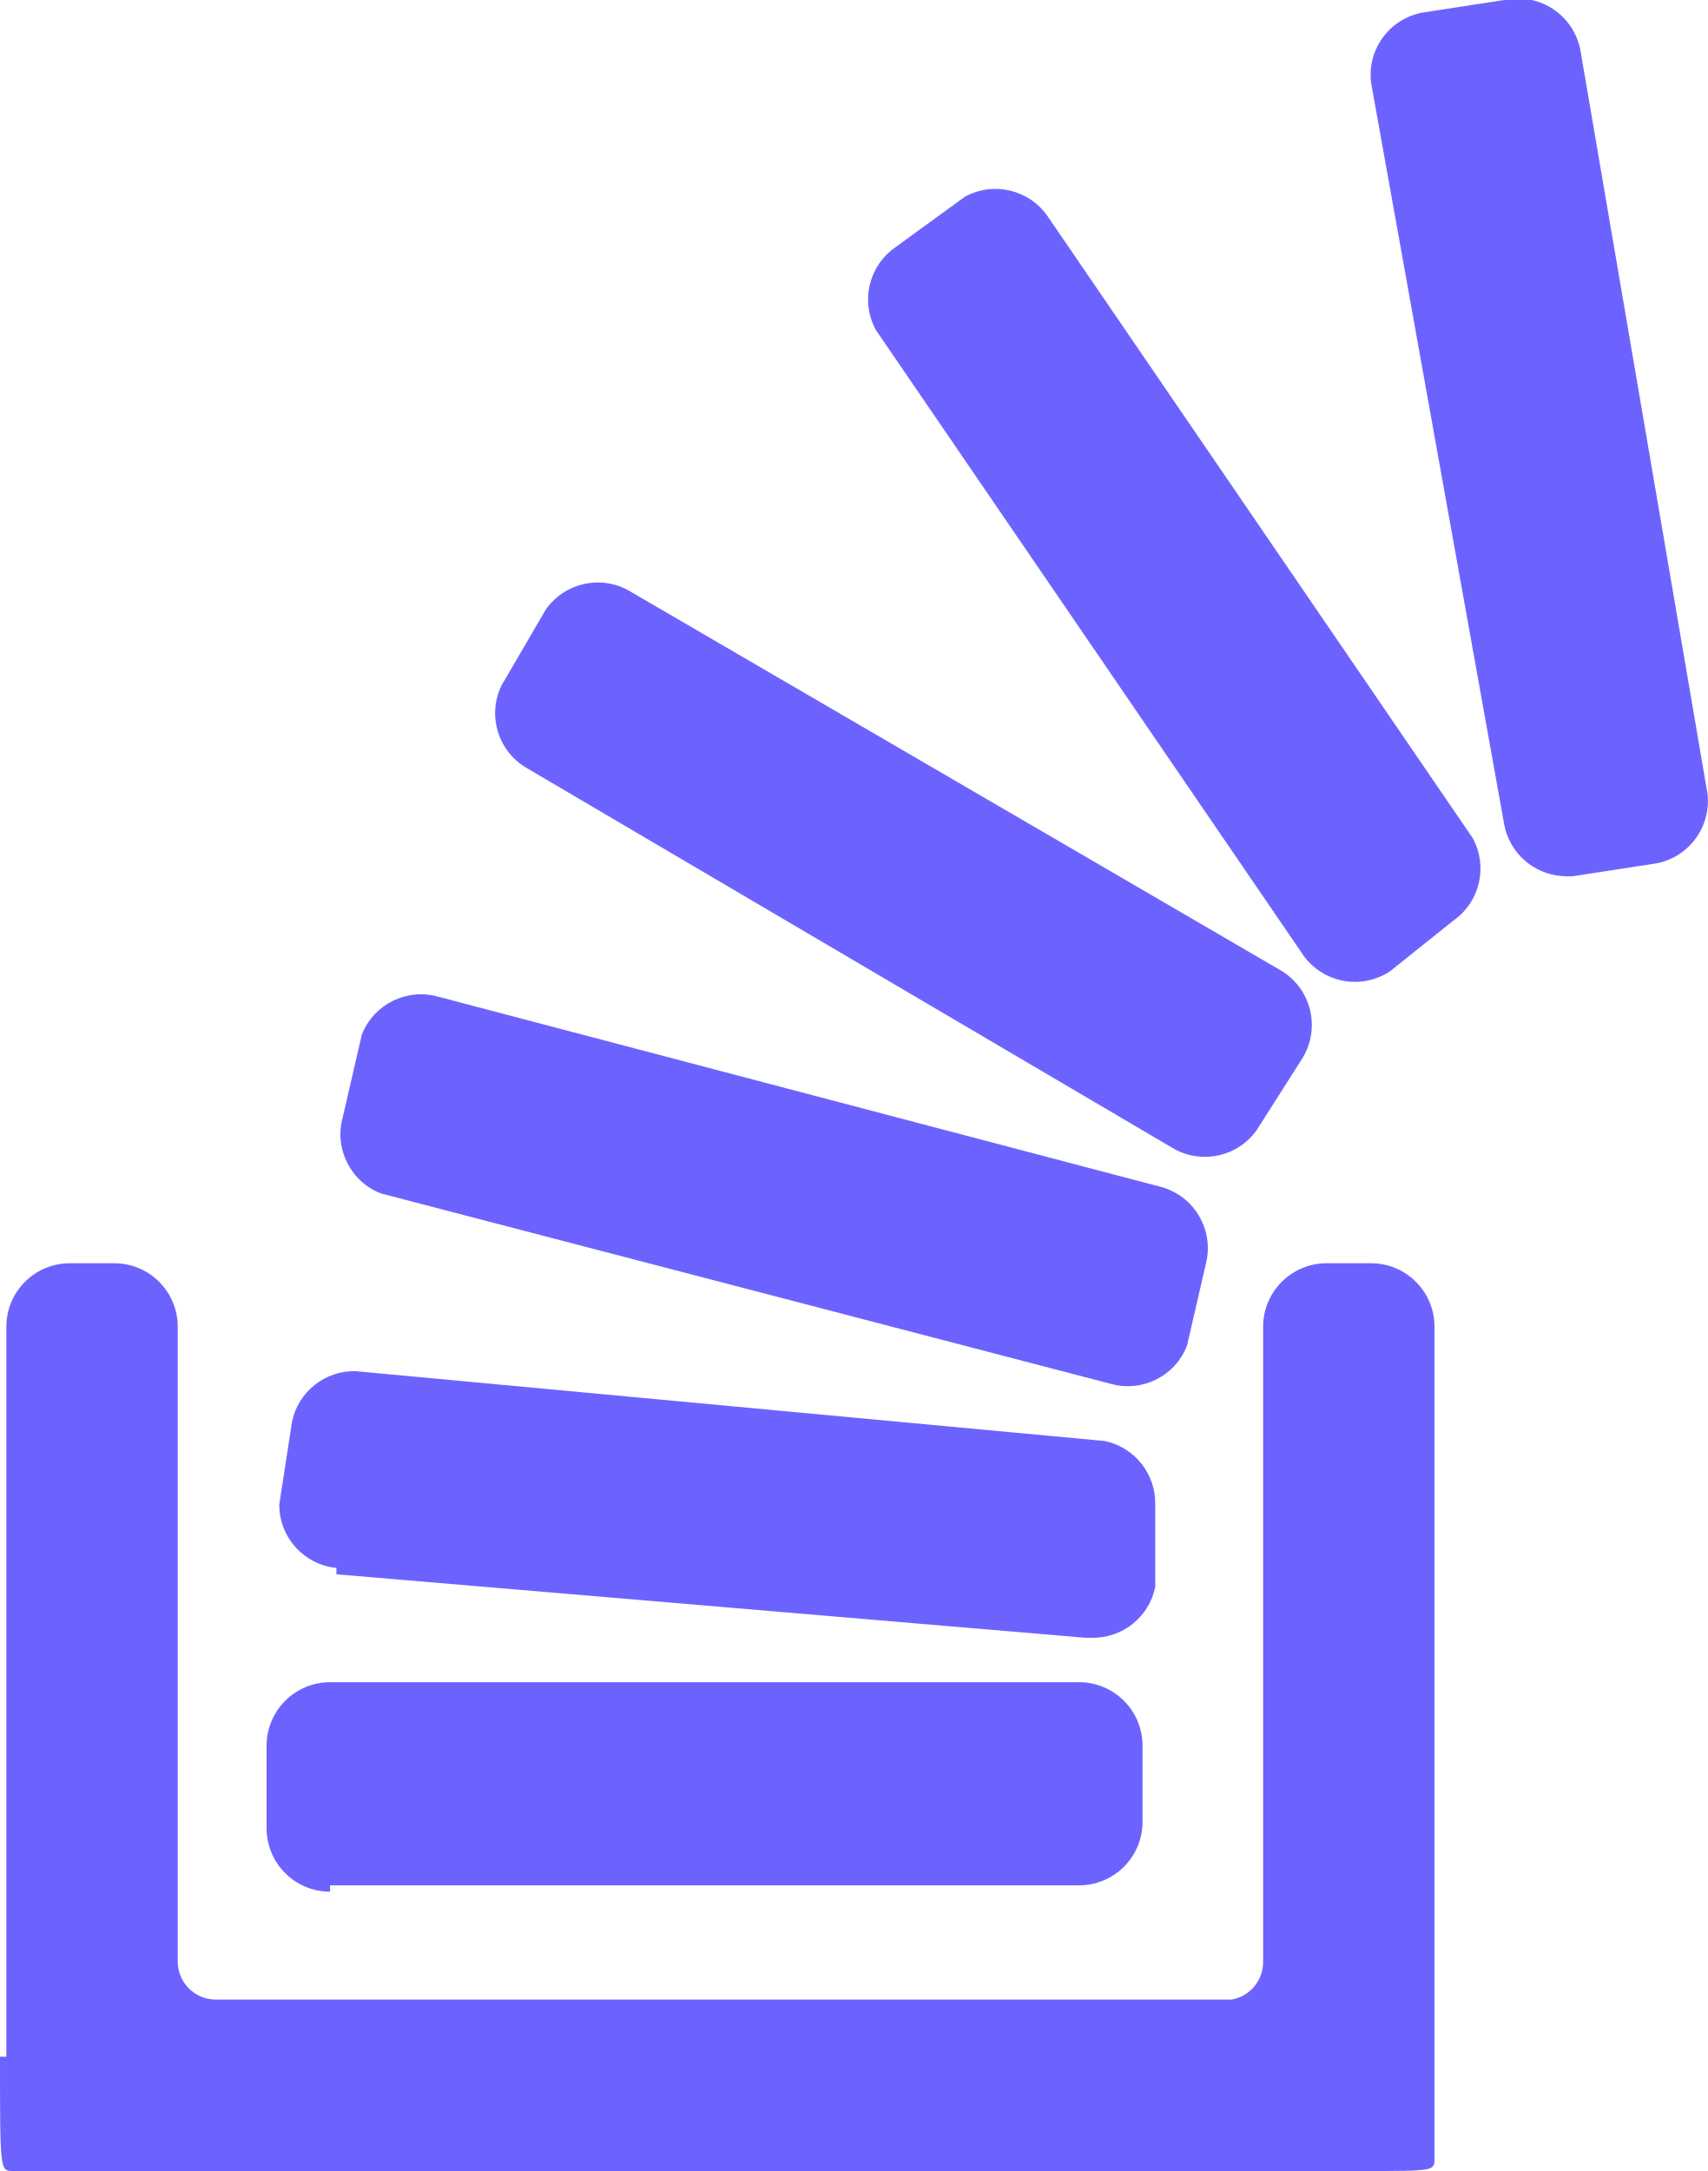
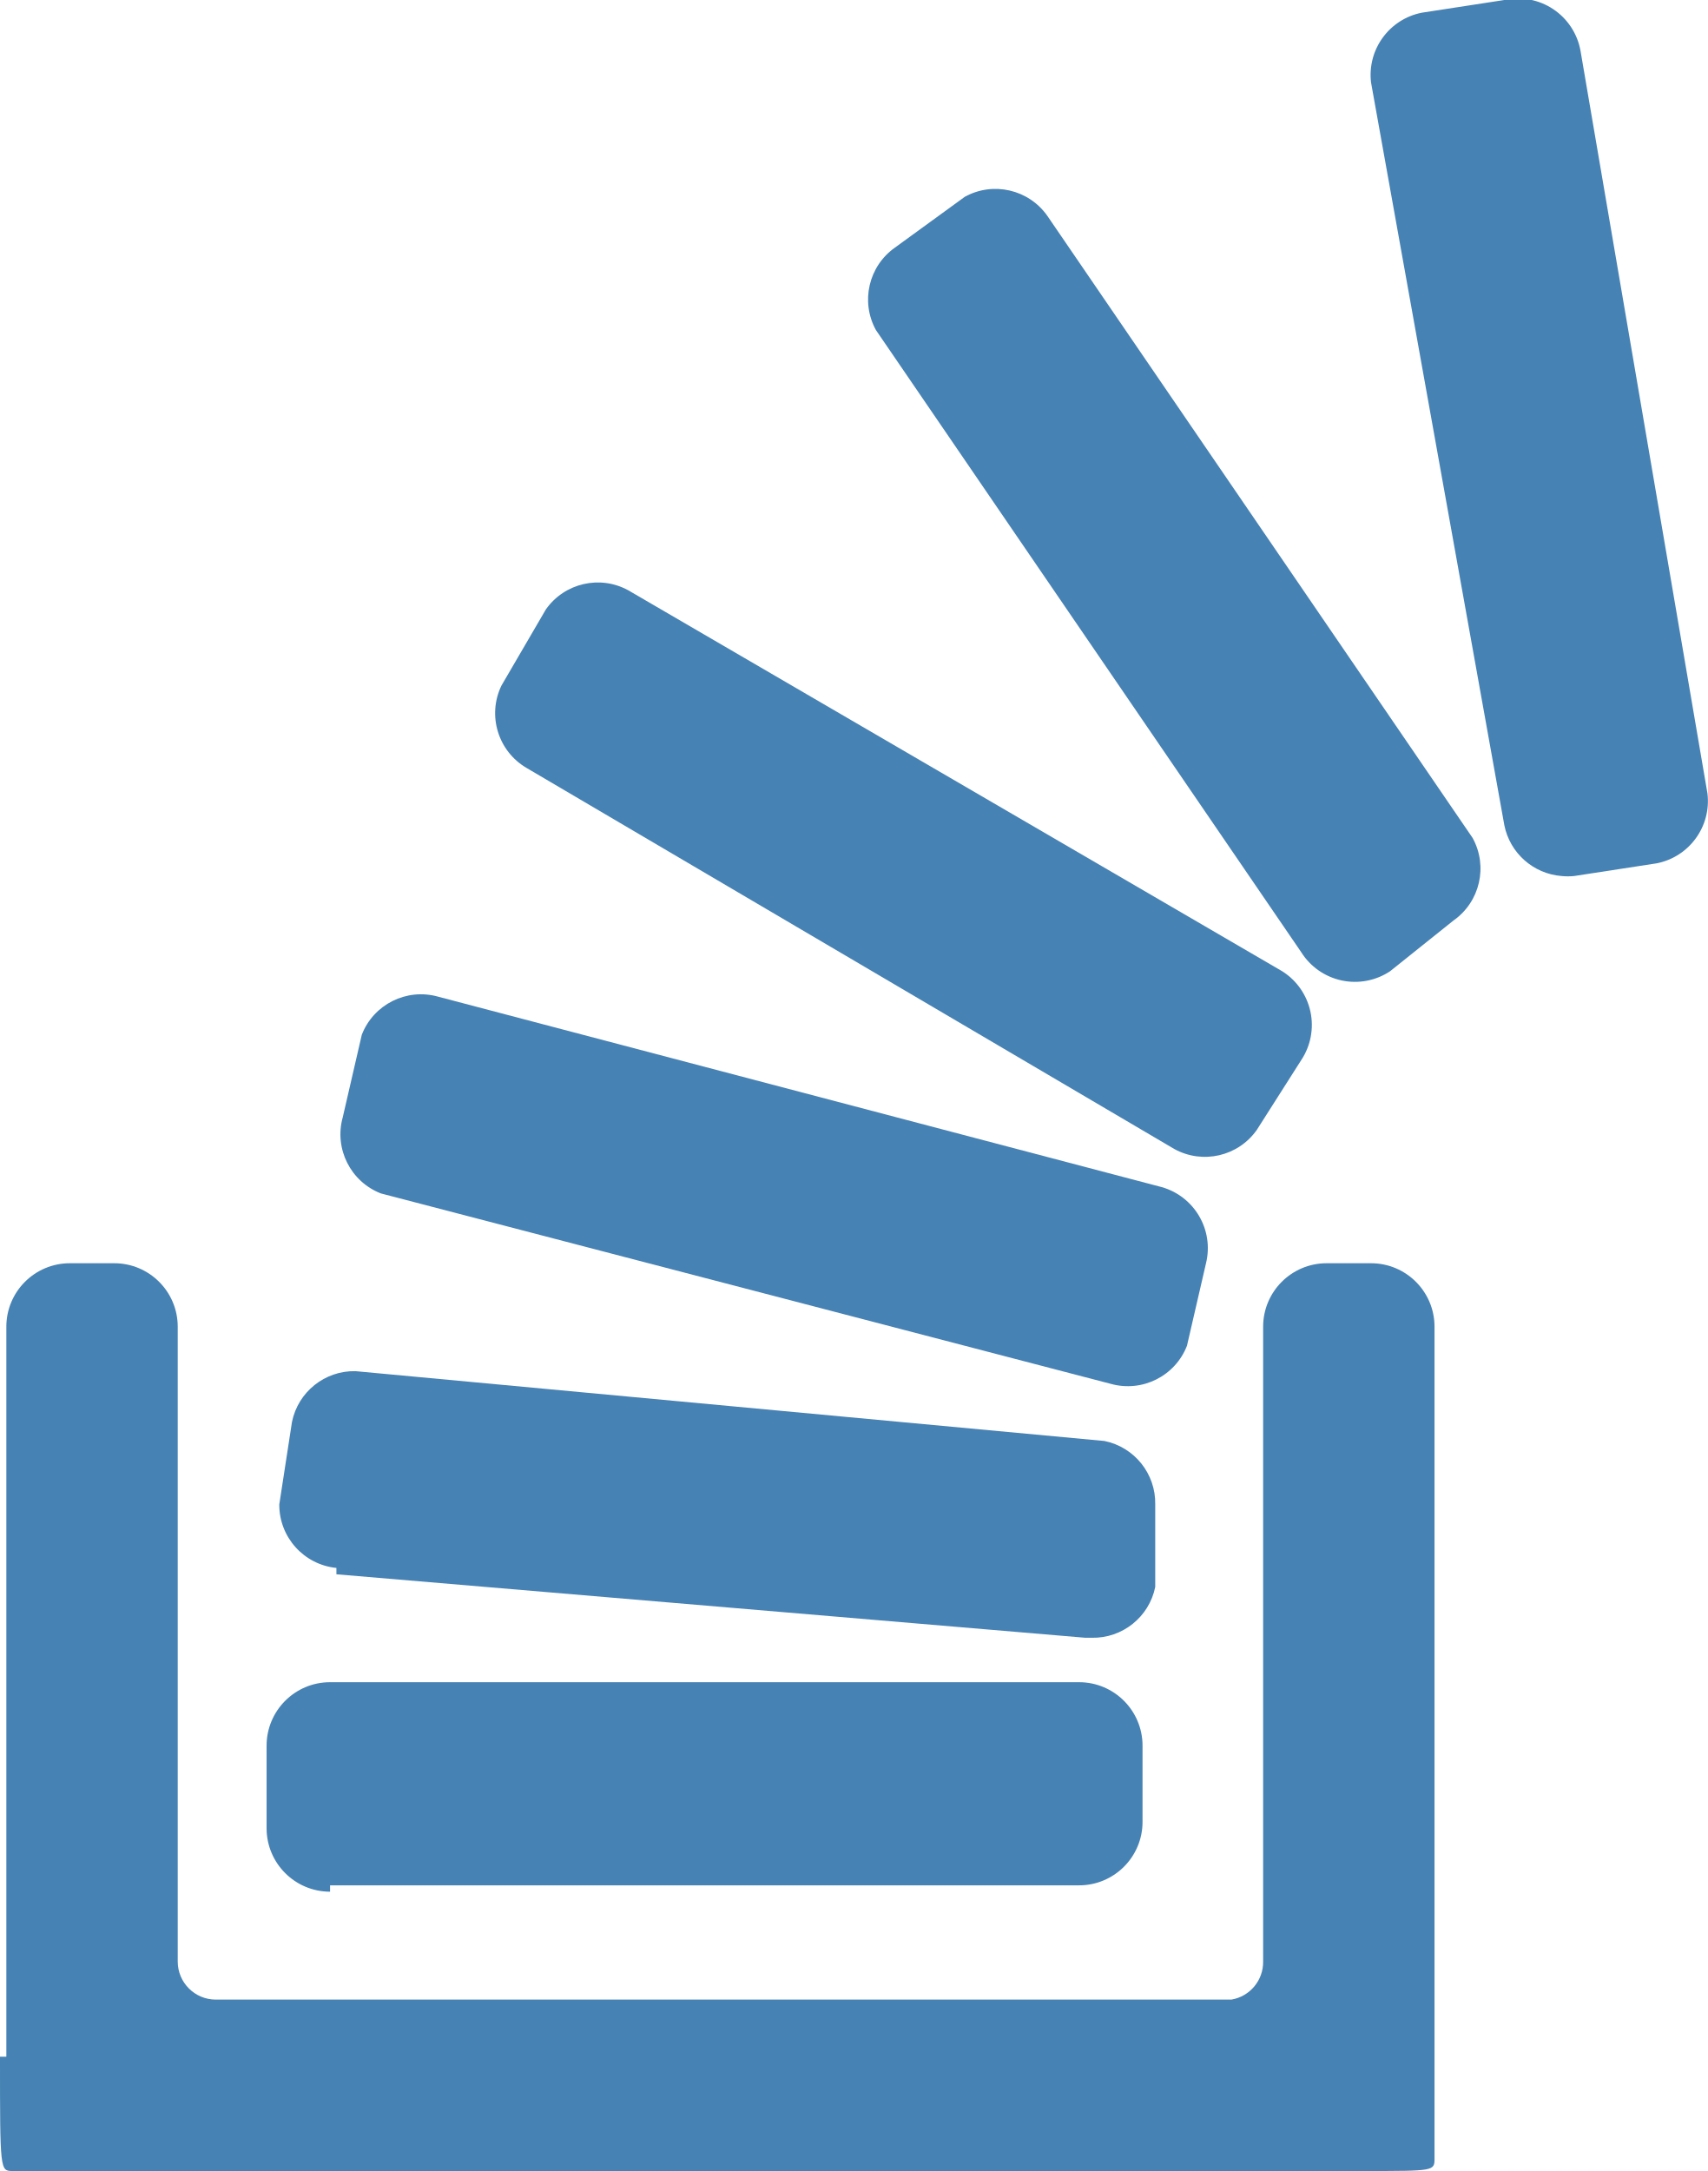
<svg xmlns="http://www.w3.org/2000/svg" viewBox="0 0 26.9 34.2">
  <defs>
-     <style>.cls-1{fill:#6c63ff}</style>
+     <style>.cls-1{fill:#4682b4}</style>
  </defs>
  <g id="overflowing-stacked-papers-tray">
    <g id="Group_18" data-name="Group 18">
      <path id="Path_292" d="M126.5 426.2h11.8a1 1 0 0 0 1-1V424a1 1 0 0 0-1-1h-11.8a1 1 0 0 0-1 1v1.3a1 1 0 0 0 1 1z" class="cls-1" data-name="Path 292" transform="translate(-121.3 -396.5)" />
      <path id="Path_293" d="M58.5 330.5c0 1.8 0 1.8.2 1.8H80c1.1 0 1.1 0 1.1-.2V319a1 1 0 0 0-1-1h-.7a1 1 0 0 0-1 1V329a.6.6 0 0 1-.5.6h-16a.6.6 0 0 1-.6-.6V319a1 1 0 0 0-1-1h-.7a1 1 0 0 0-1 1v11.5z" class="cls-1" data-name="Path 293" transform="translate(-58.5 -298.1)" />
      <path id="Path_294" d="M129.3 349l11.8 1h.1a1 1 0 0 0 1-.8v-1.3a1 1 0 0 0-.8-1l-11.8-1.1a1 1 0 0 0-1 .8l-.2 1.3a1 1 0 0 0 .9 1z" class="cls-1" data-name="Path 294" transform="translate(-124 -324.2)" />
      <path id="Path_295" d="M407 13a1 1 0 0 0 .9.8 1 1 0 0 0 .2 0l1.3-.2a1 1 0 0 0 .8-1.1l-2-11.7A1 1 0 0 0 407 0l-1.3.2a1 1 0 0 0-.8 1.1z" class="cls-1" data-name="Path 295" transform="translate(-383.3)" />
      <path id="Path_296" d="M183.3 150.6l10.2 6a1 1 0 0 0 1.3-.3l.7-1.1a1 1 0 0 0-.3-1.4l-10.3-6a1 1 0 0 0-1.3.3l-.7 1.2a1 1 0 0 0 .4 1.3z" class="cls-1" data-name="Path 296" transform="translate(-175 -138.5)" />
      <path id="Path_297" d="M284.5 59.6a1 1 0 0 0 1.4.3l1-.8a1 1 0 0 0 .3-1.3l-6.7-9.8a1 1 0 0 0-1.3-.3l-1.1.8a1 1 0 0 0-.3 1.3z" class="cls-1" data-name="Path 297" transform="translate(-264 -44.6)" />
      <path id="Path_298" d="M143.8 254.8l11.5 3a1 1 0 0 0 1.2-.6l.3-1.3a1 1 0 0 0-.7-1.2l-11.4-3a1 1 0 0 0-1.2.6l-.3 1.3a1 1 0 0 0 .6 1.2z" class="cls-1" data-name="Path 298" transform="translate(-137.8 -236)" />
    </g>
  </g>
</svg>
